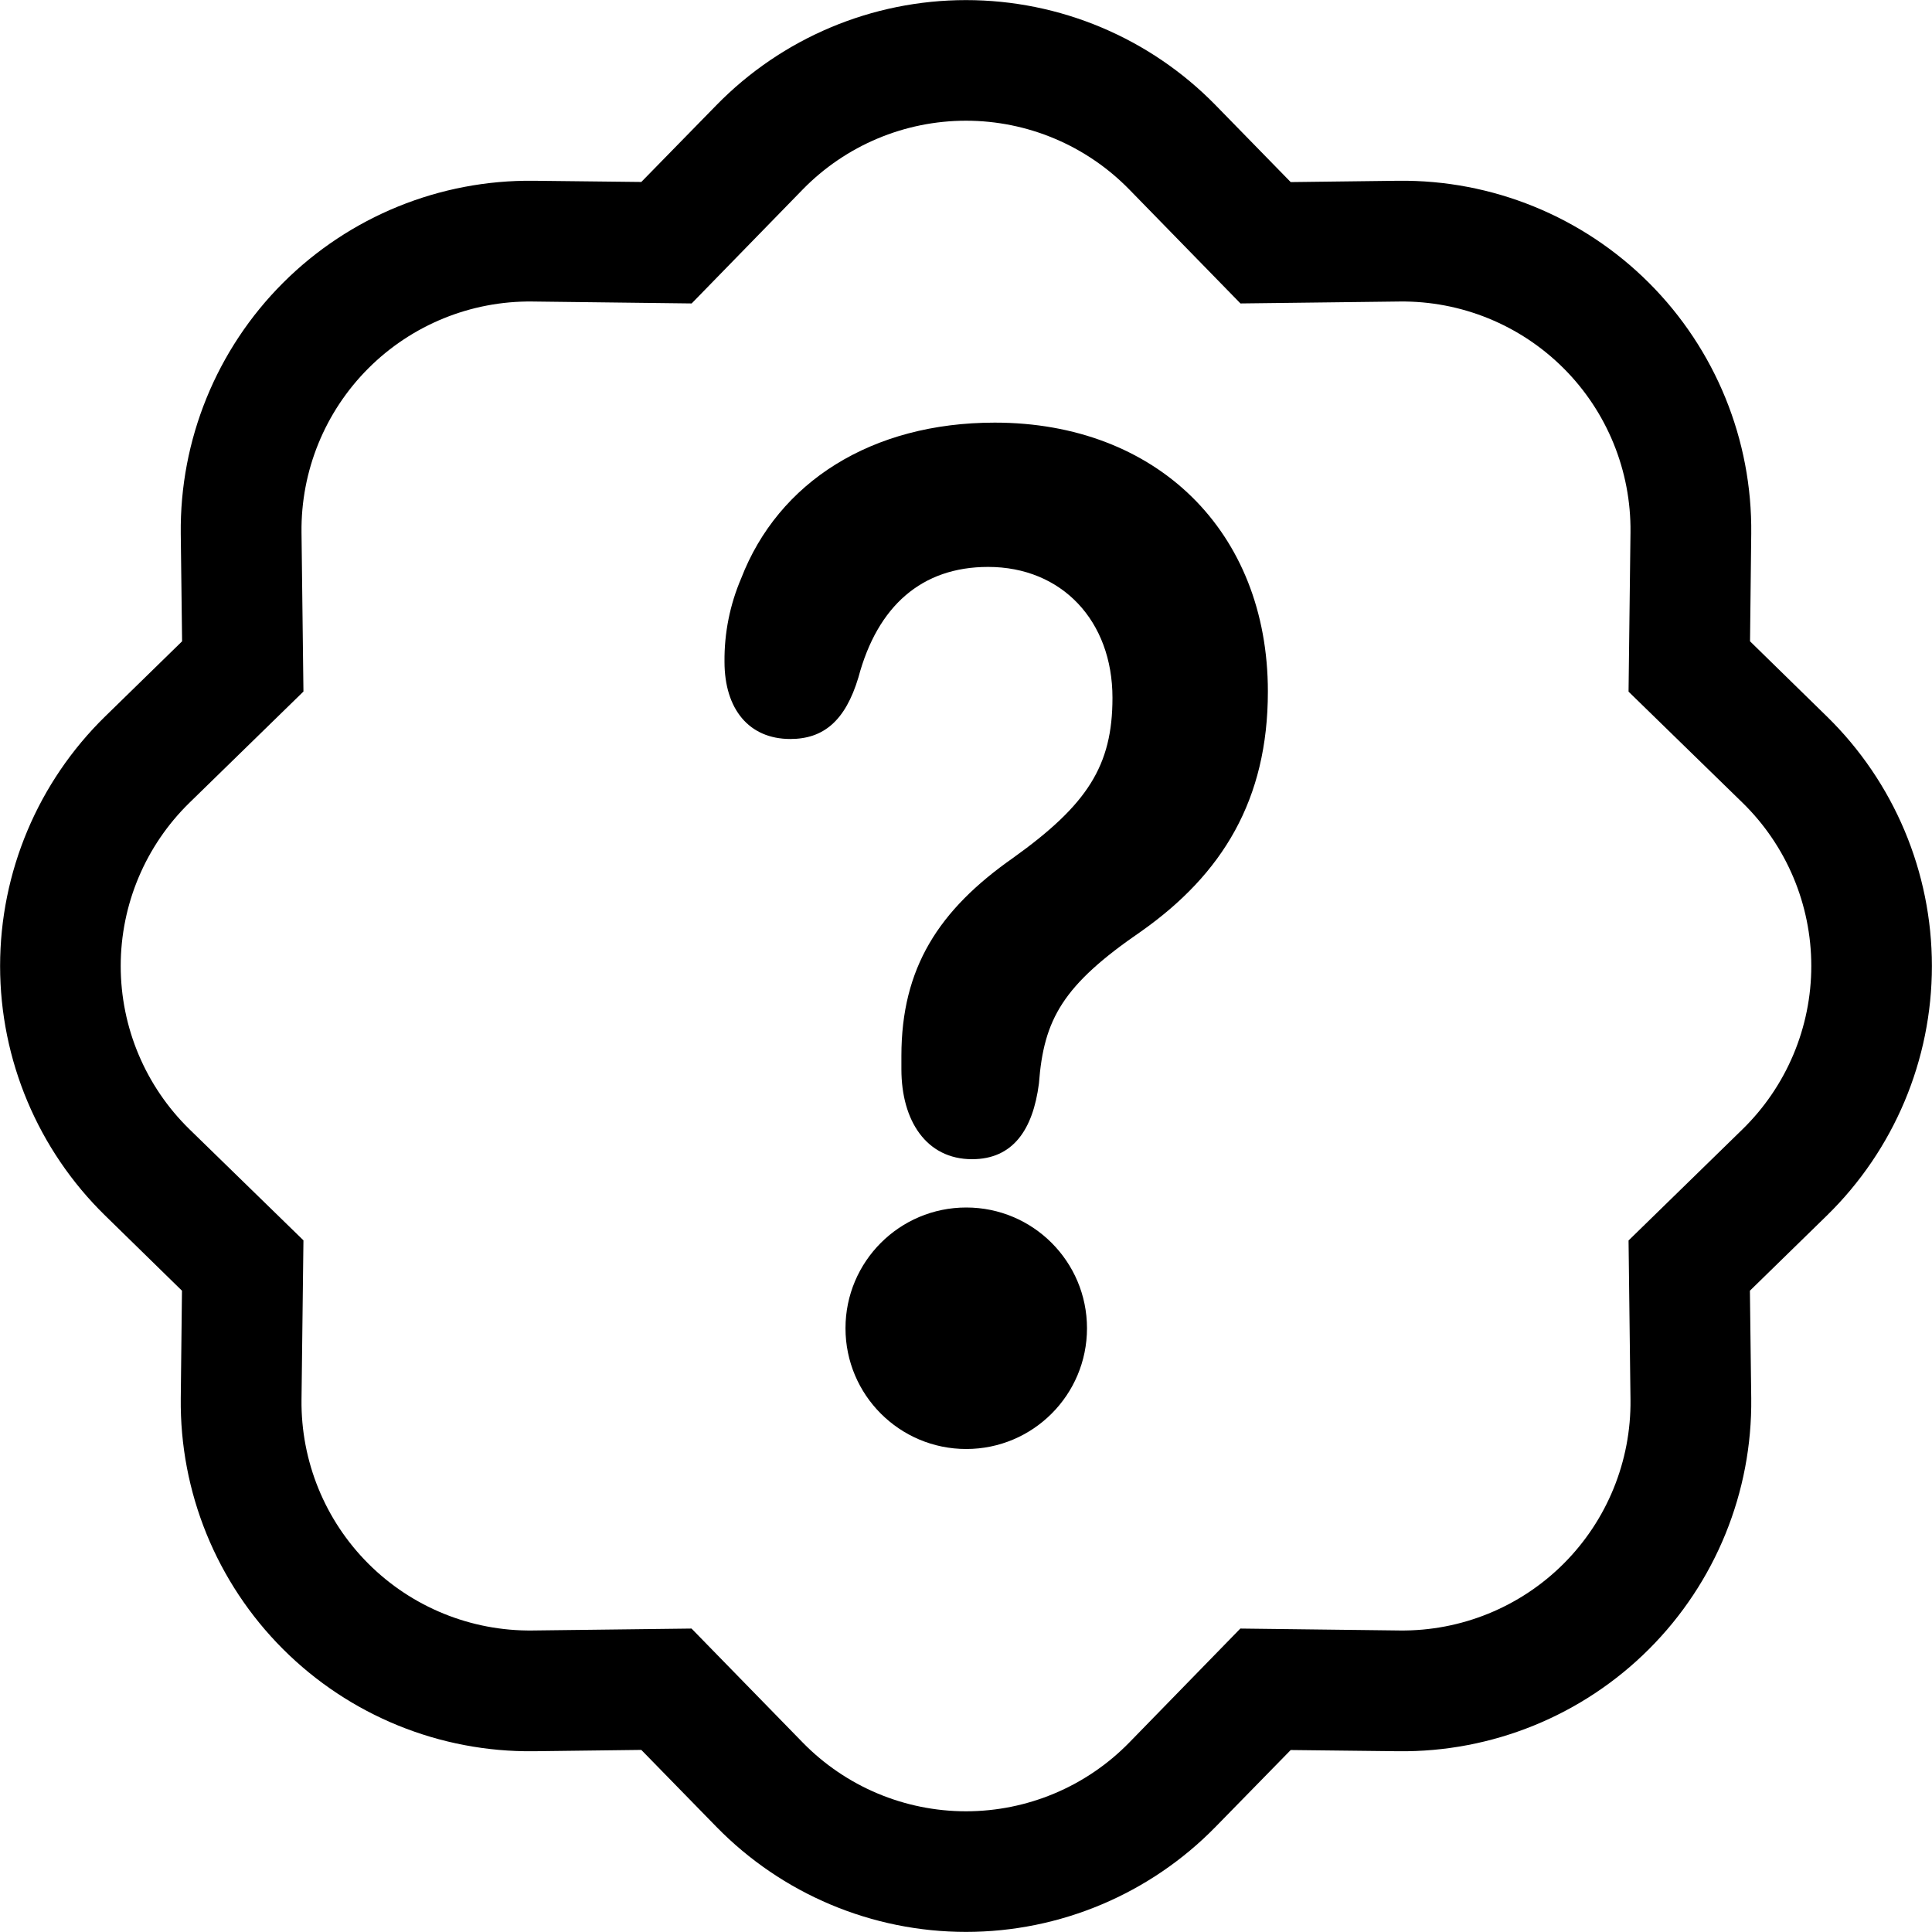
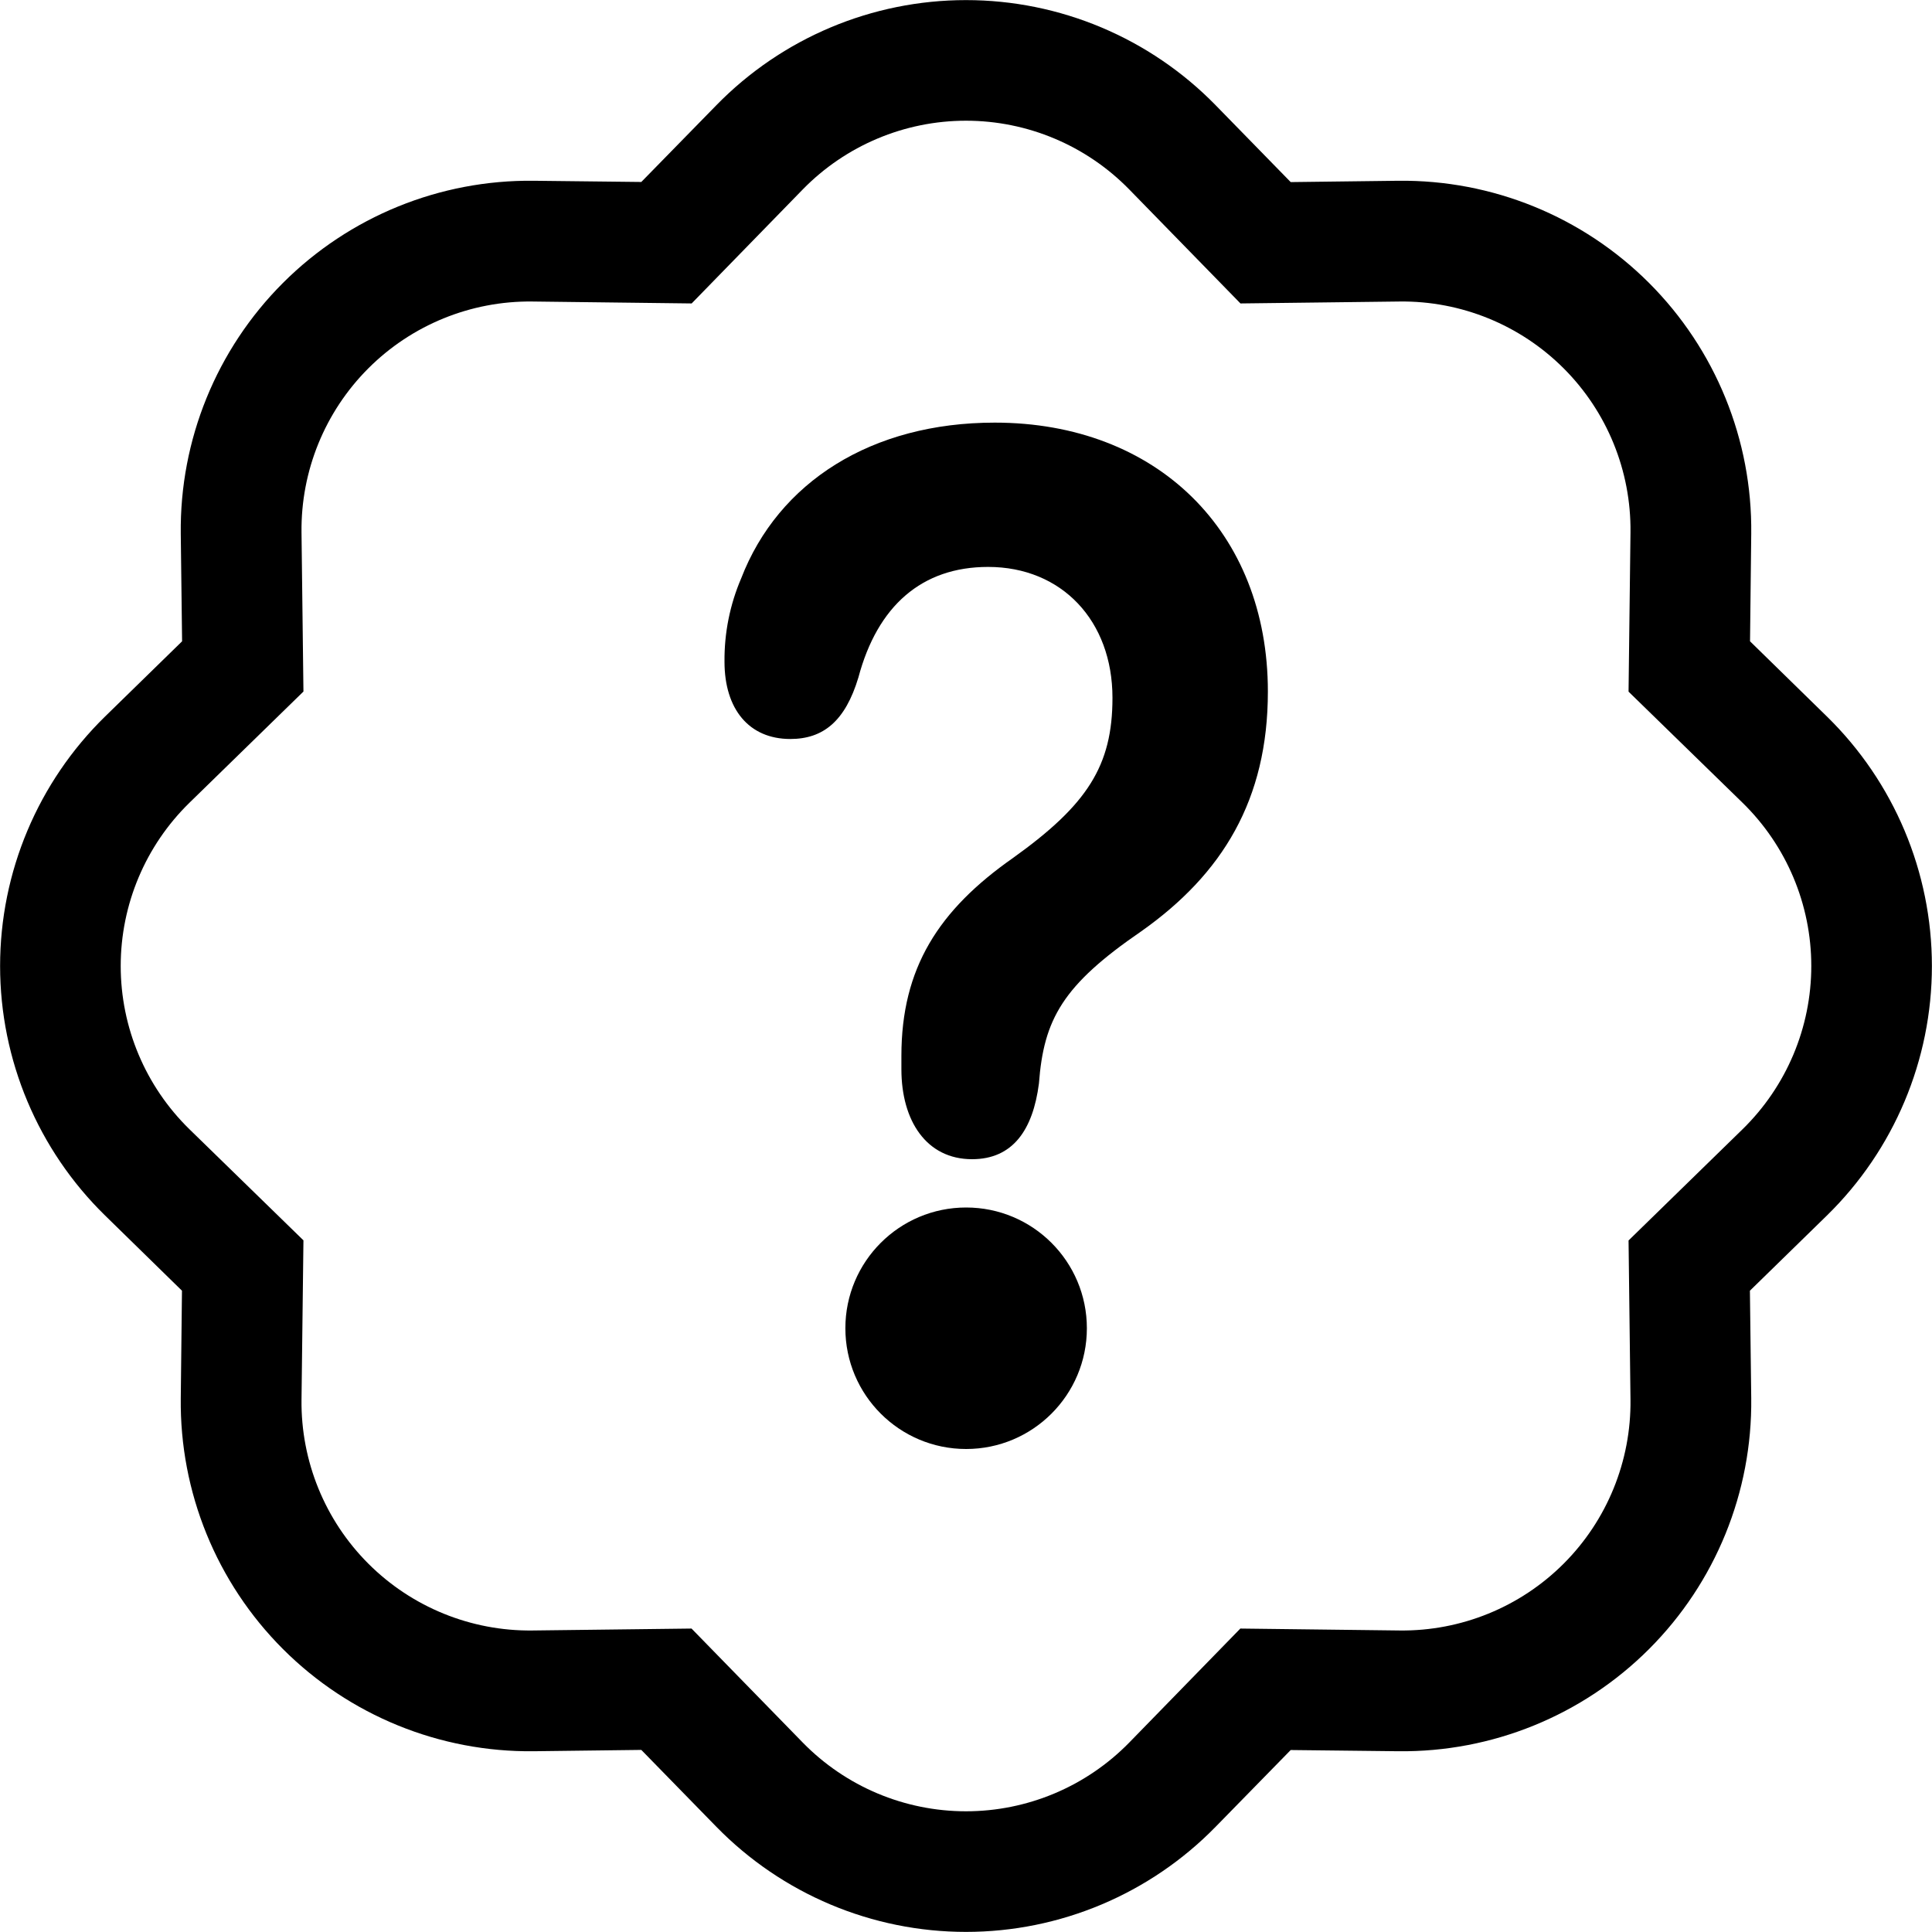
<svg xmlns="http://www.w3.org/2000/svg" width="16" height="16" fill="currentColor" class="bi bi-patch-question" viewBox="0 0 16 16">
  <path d="M8.05 9.6c.336 0 .504-.24.554-.627.04-.534.198-.815.847-1.26.673-.475 1.049-1.09 1.049-1.986 0-1.325-.92-2.227-2.262-2.227-1.02 0-1.792.492-2.1 1.29A1.71 1.71 0 0 0 6 5.48c0 .393.203.64.545.64.272 0 .455-.147.564-.51.158-.592.525-.915 1.074-.915.61 0 1.03.446 1.03 1.084 0 .563-.208.885-.822 1.325-.619.433-.926.914-.926 1.64v.111c0 .428.208.745.585.745z" />
  <path d="m10.273 2.513-.921-.944.715-.698.622.637.89-.011a2.89 2.89 0 0 1 2.924 2.924l-.01.89.636.622a2.89 2.89 0 0 1 0 4.134l-.637.622.011.89a2.89 2.89 0 0 1-2.924 2.924l-.89-.01-.622.636a2.89 2.89 0 0 1-4.134 0l-.622-.637-.89.011a2.89 2.89 0 0 1-2.924-2.924l.01-.89-.636-.622a2.89 2.89 0 0 1 0-4.134l.637-.622-.011-.89a2.89 2.89 0 0 1 2.924-2.924l.89.01.622-.636a2.89 2.89 0 0 1 4.134 0l-.715.698a1.89 1.89 0 0 0-2.704 0l-.92.944-1.32-.016a1.89 1.89 0 0 0-1.911 1.912l.016 1.318-.944.921a1.89 1.89 0 0 0 0 2.704l.944.92-.016 1.32a1.89 1.89 0 0 0 1.912 1.911l1.318-.016.921.944a1.89 1.89 0 0 0 2.704 0l.92-.944 1.32.016a1.89 1.89 0 0 0 1.911-1.912l-.016-1.318.944-.921a1.89 1.89 0 0 0 0-2.704l-.944-.92.016-1.32a1.89 1.89 0 0 0-1.912-1.911l-1.318.016z" />
-   <path d="M7.002 11a1 1 0 1 1 2 0 1 1 0 0 1-2 0z" />
+   <path d="M7.001 11a1 1 0 1 1 2 0 1 1 0 0 1-2 0z" />
</svg>
